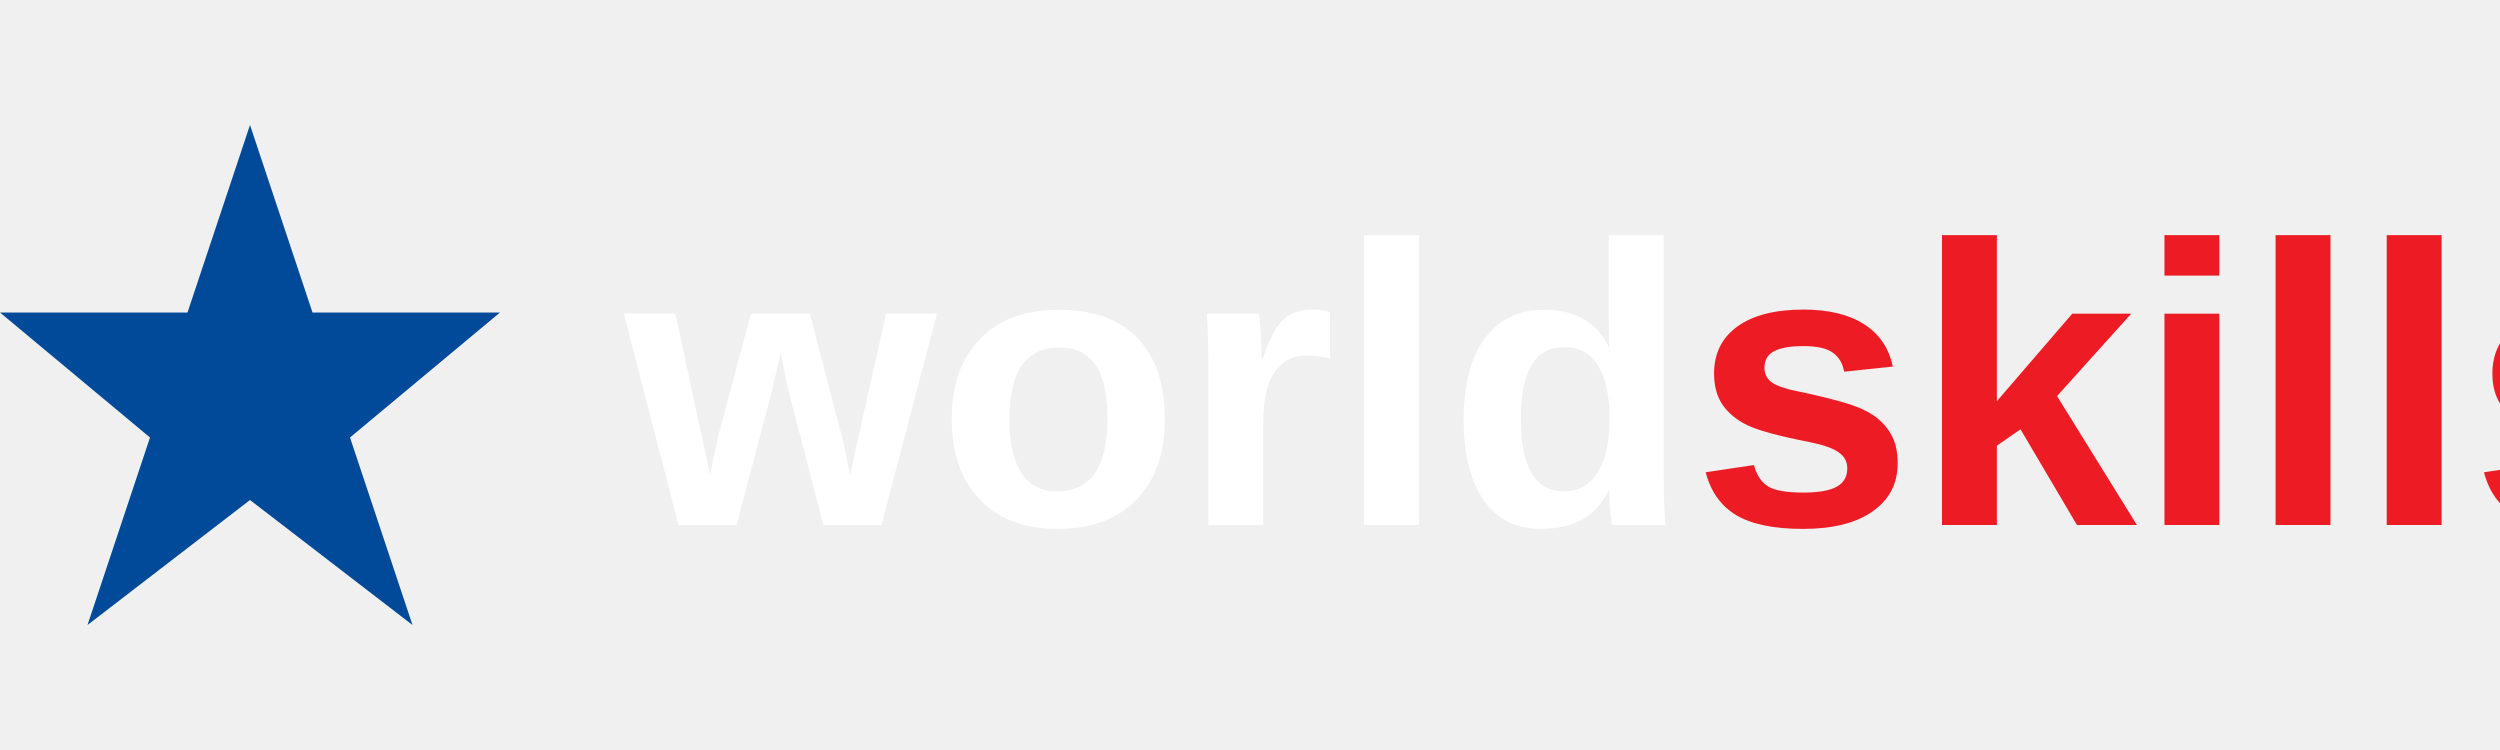
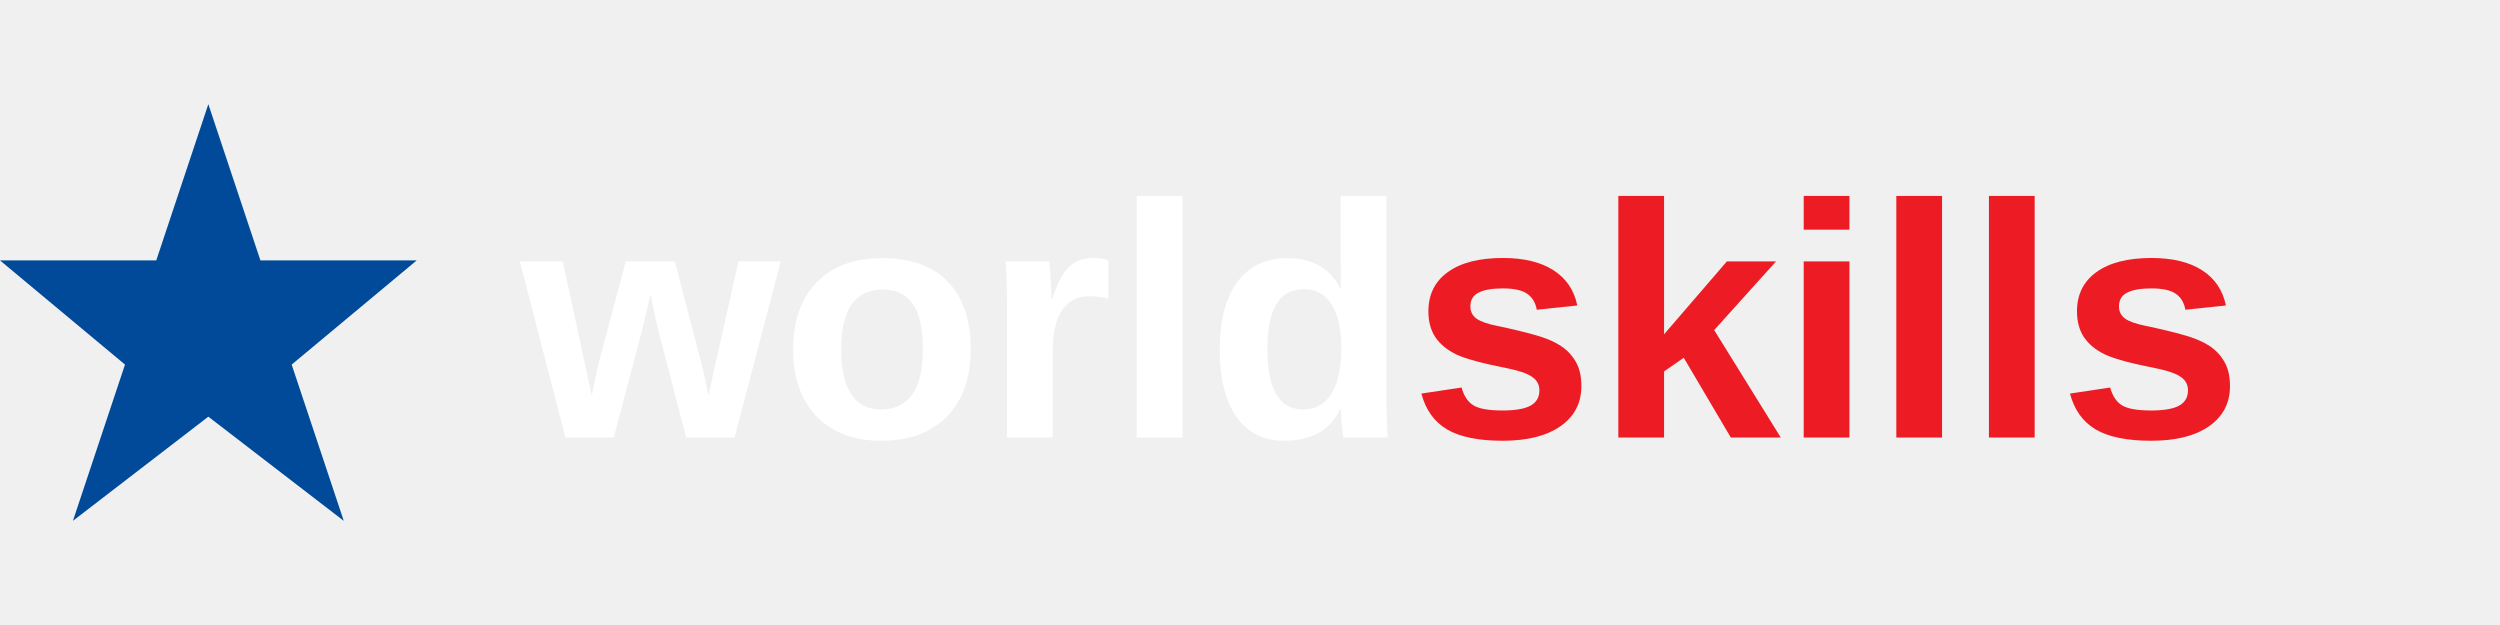
- <svg xmlns="http://www.w3.org/2000/svg" viewBox="0 0 200 60">
+ <svg xmlns="http://www.w3.org/2000/svg" viewBox="0 0 240 60">
  <path d="M20 10l5 15h15l-12 10 5 15-13-10-13 10 5-15-12-10h15z" fill="#004a99" />
  <text x="50" y="42" font-family="Arial, sans-serif" font-weight="900" font-size="32" fill="white">world<tspan fill="#ed1c24">skills</tspan>
  </text>
</svg>
